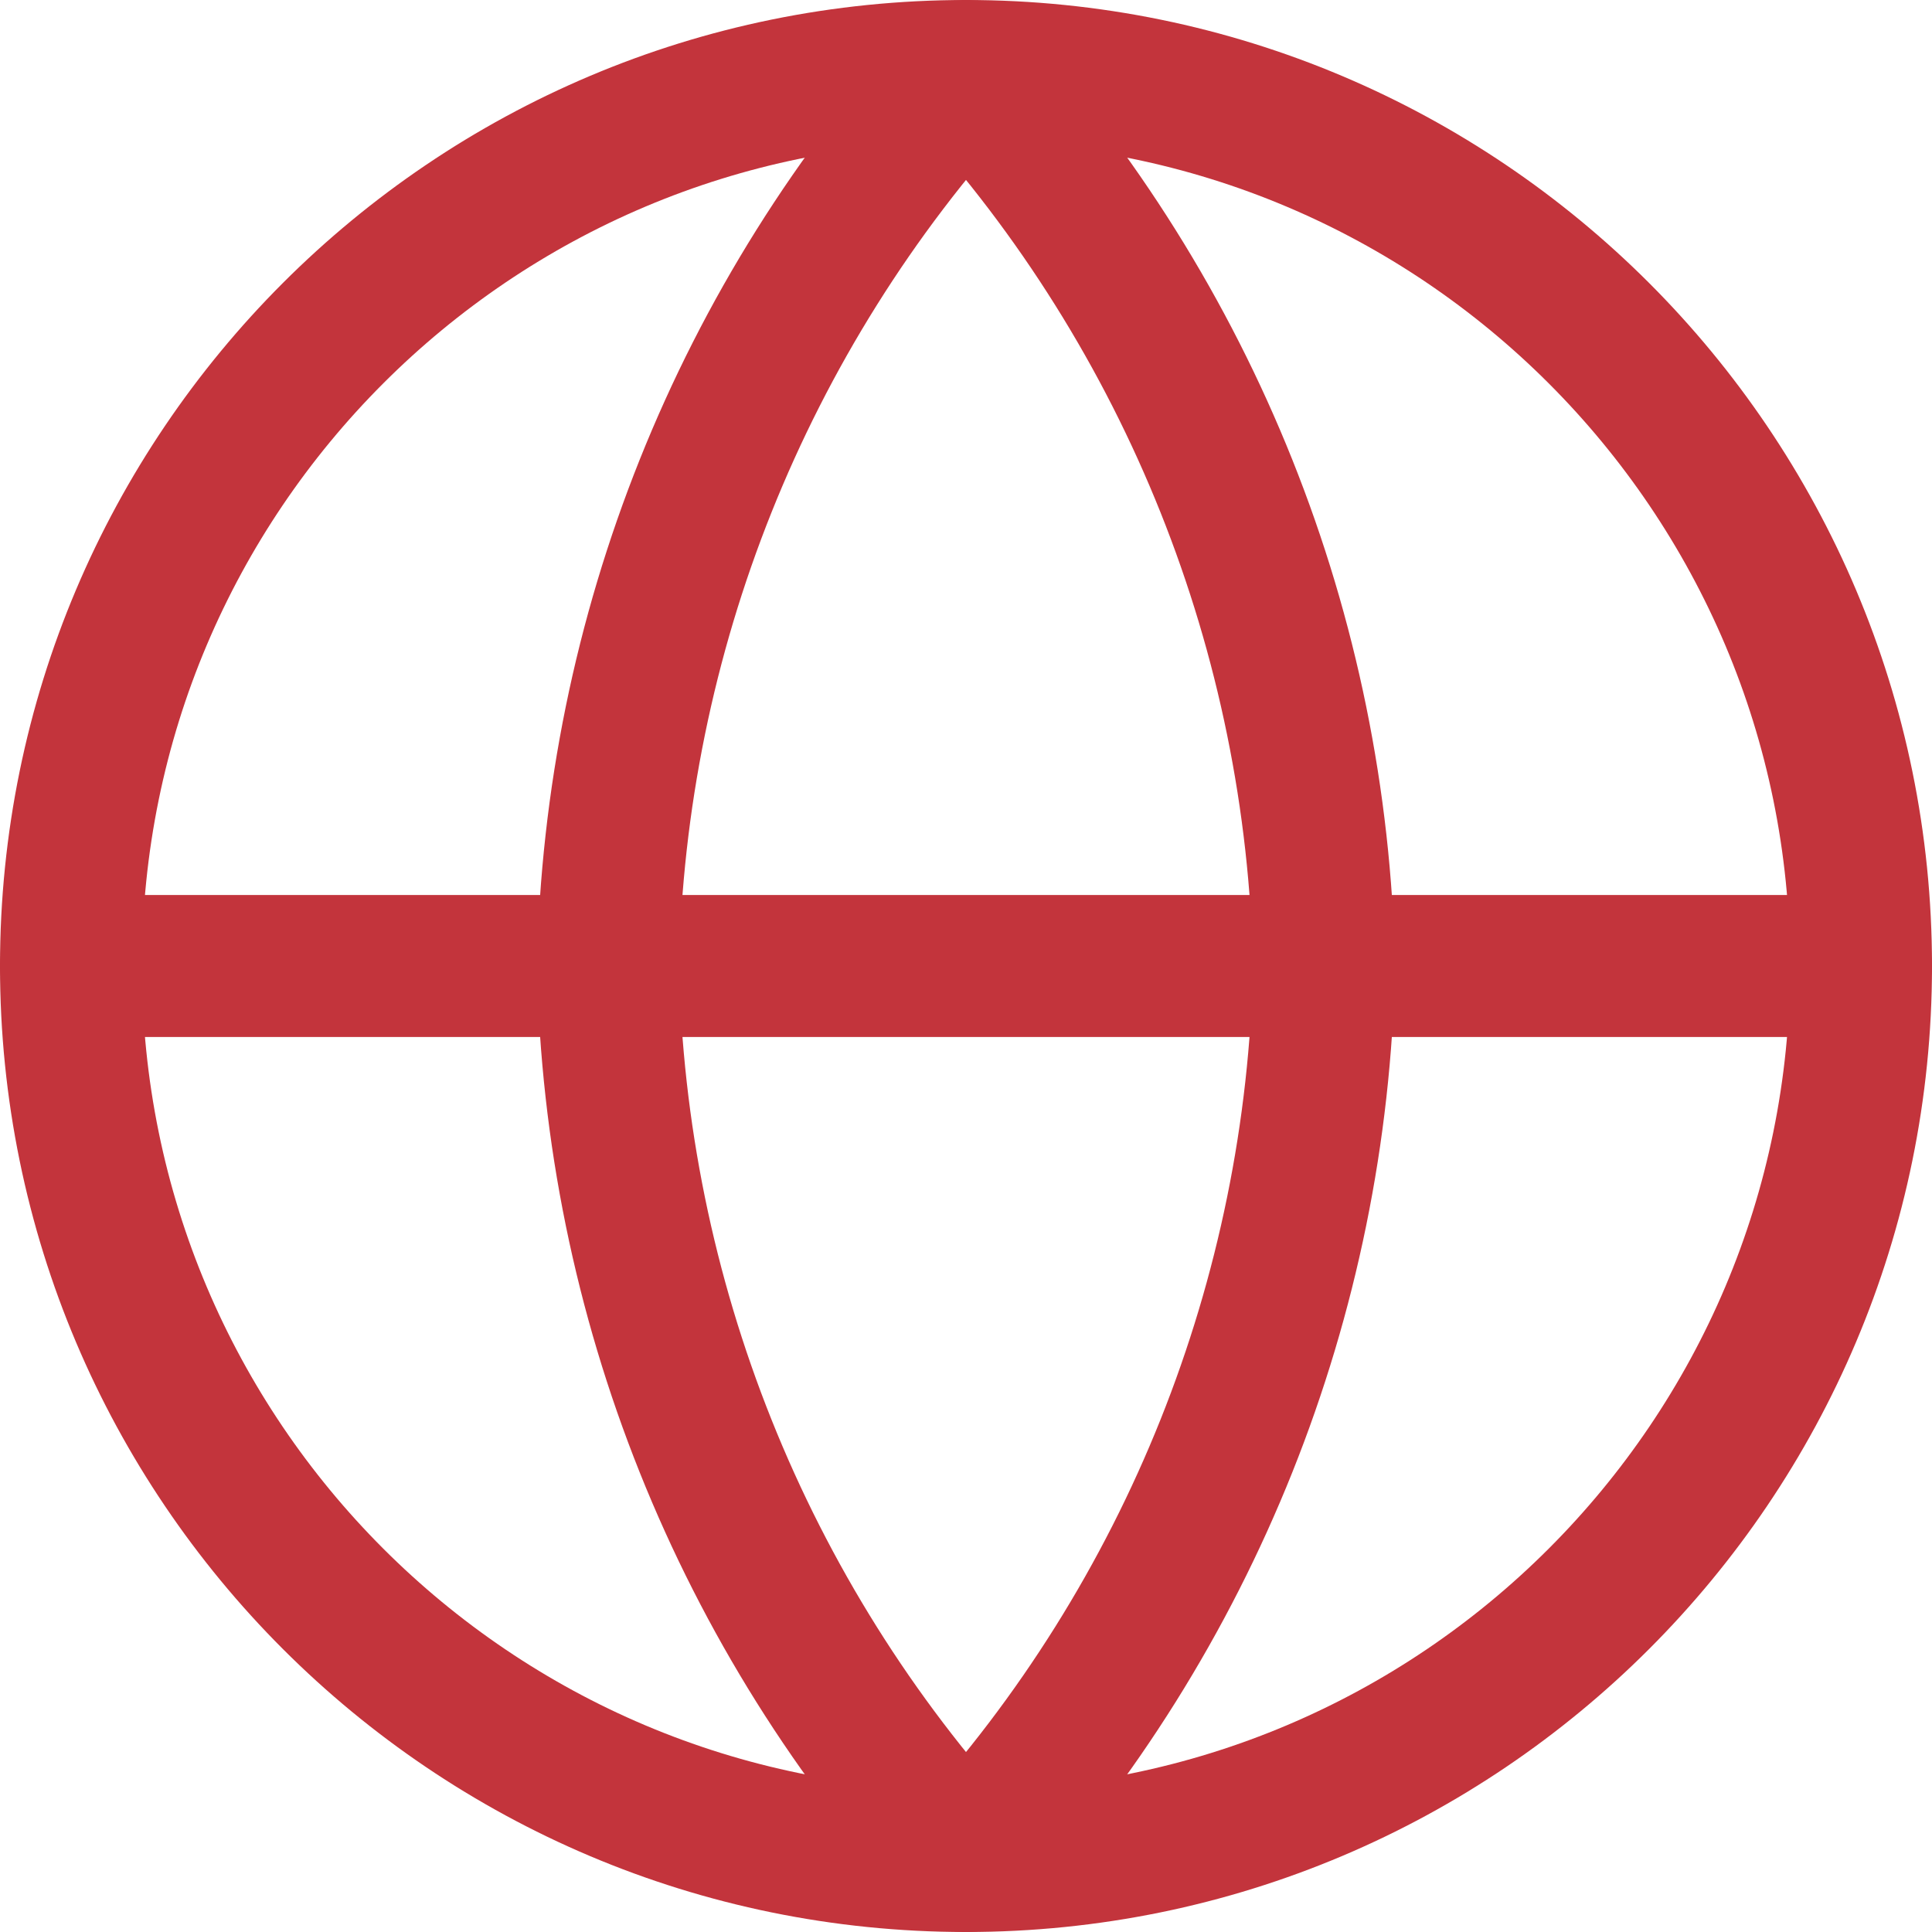
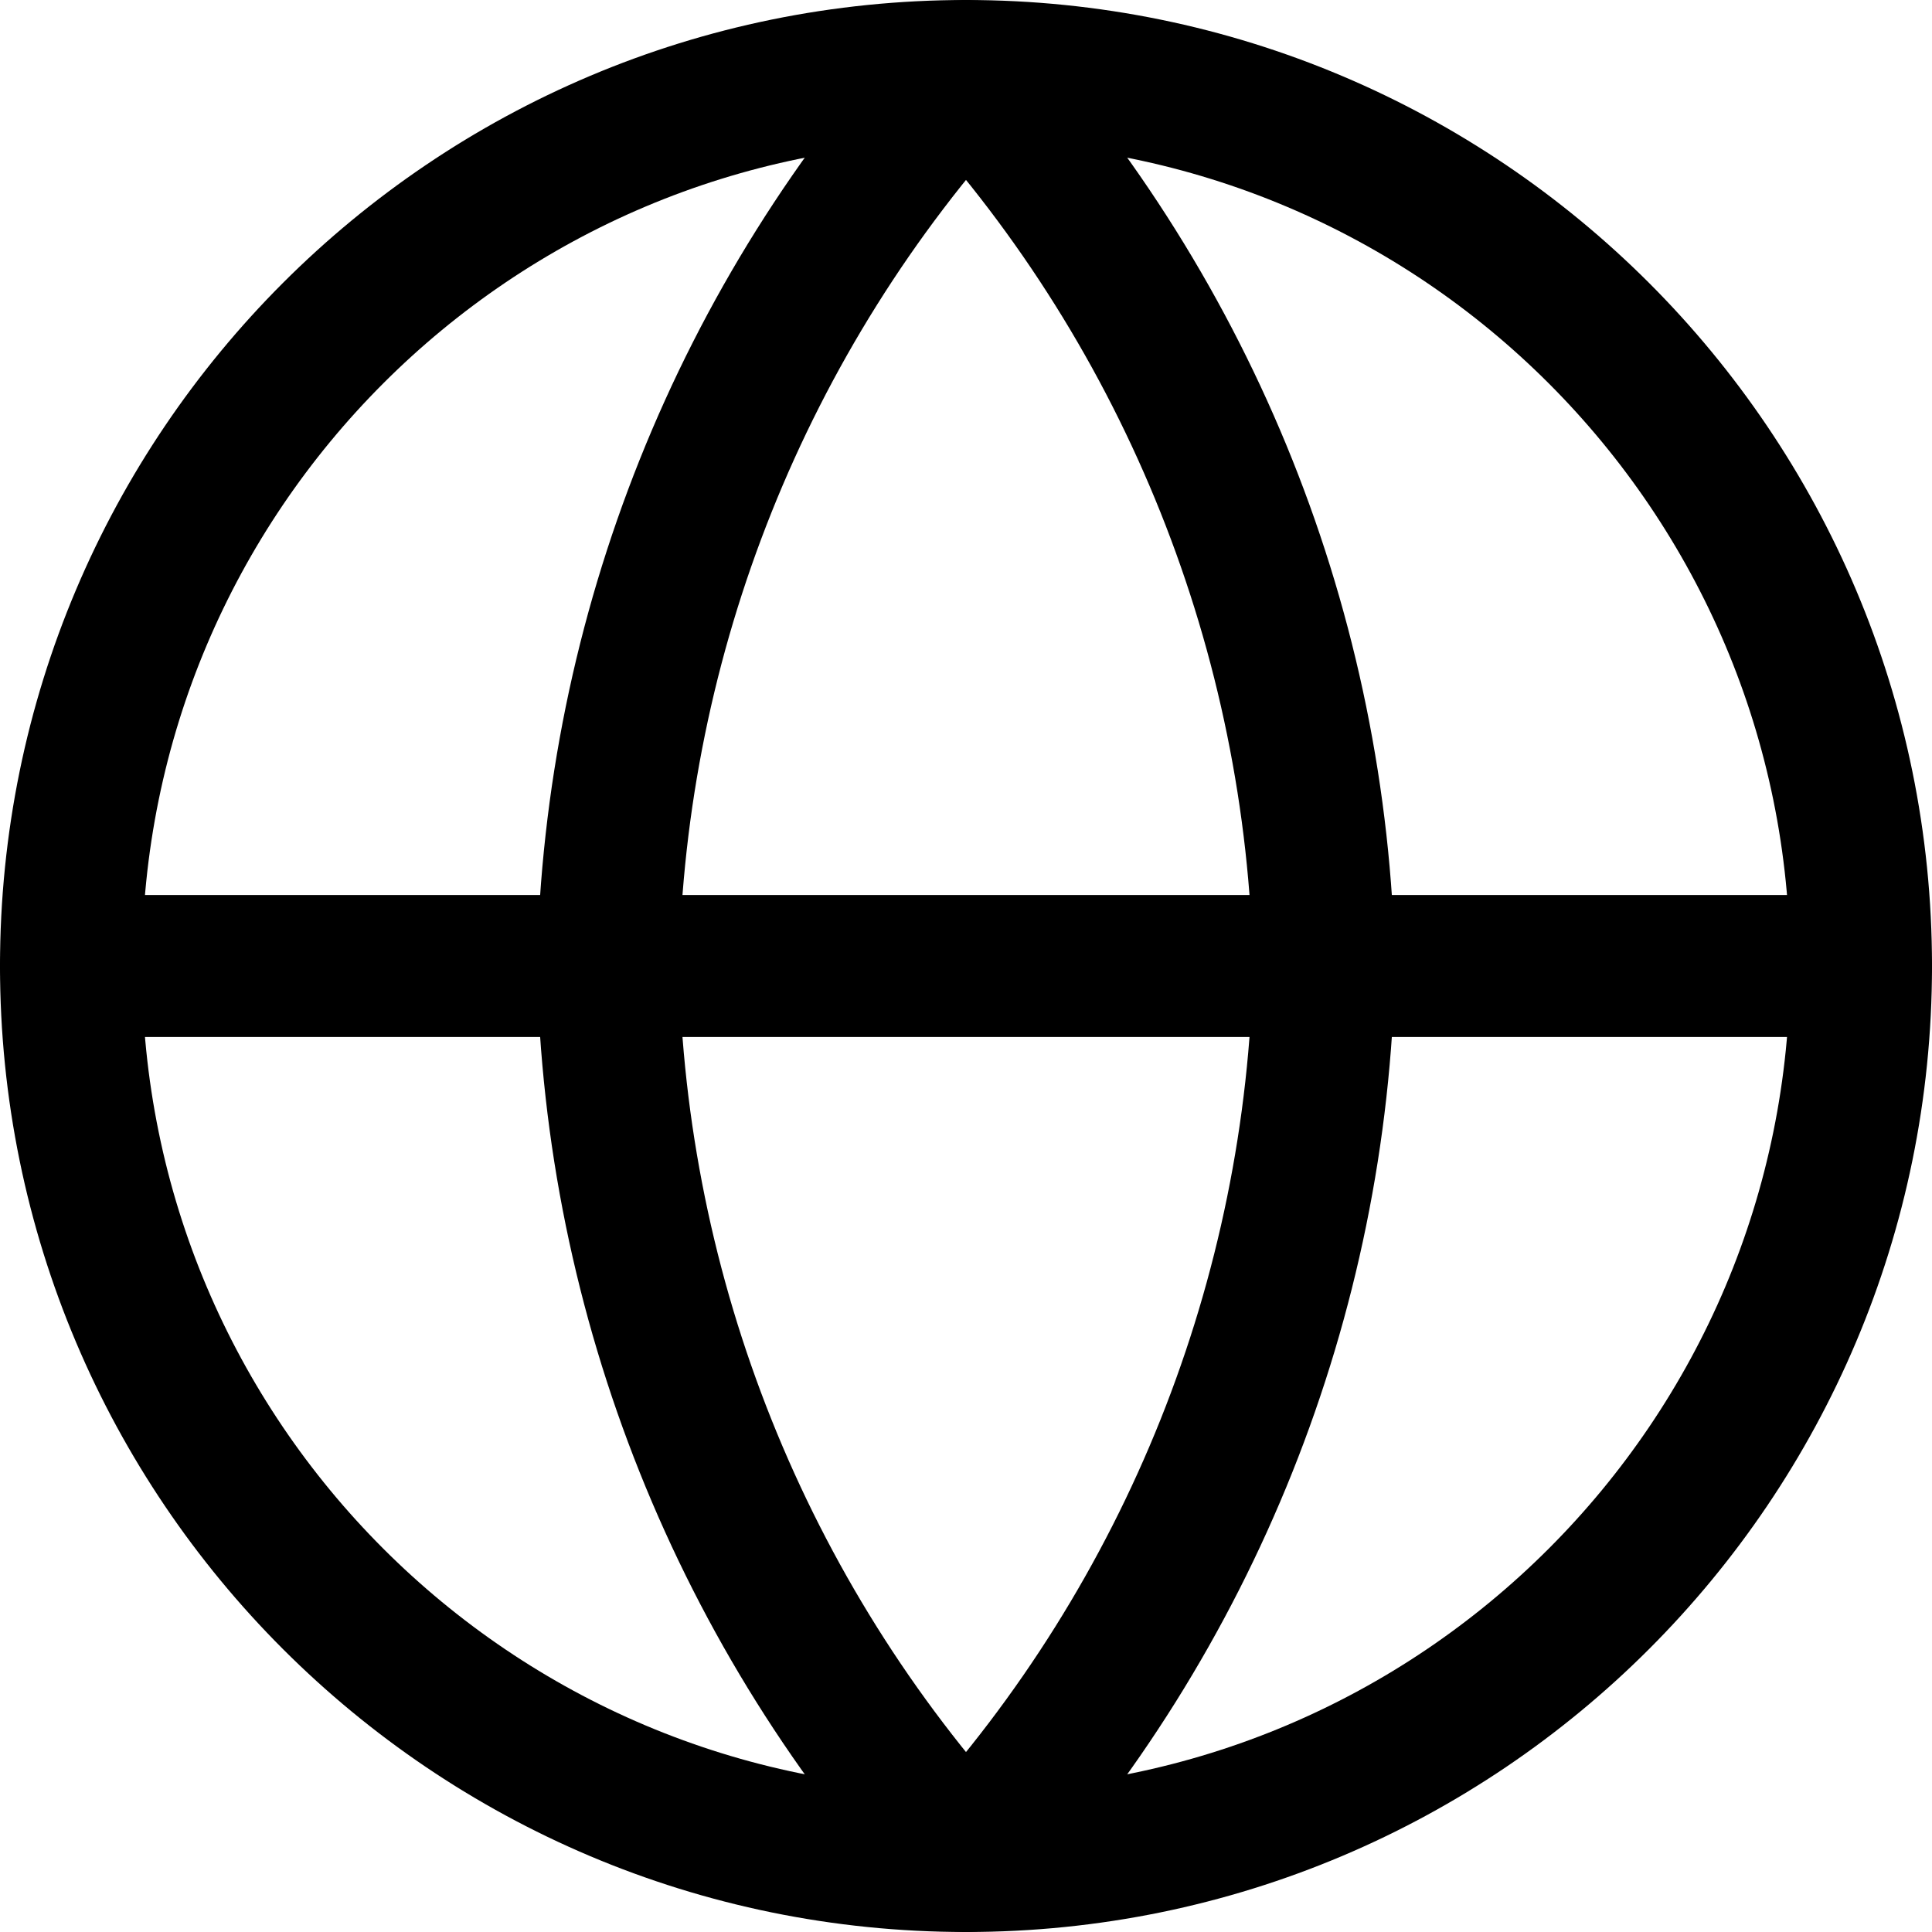
<svg xmlns="http://www.w3.org/2000/svg" width="68.048" height="68.048" viewBox="0 0 68.048 68.048">
  <g id="Icon_feather-globe" data-name="Icon feather-globe" transform="translate(2.5 2.5)">
-     <path id="Path_9499" data-name="Path 9499" d="M66.048,34.524A31.524,31.524,0,1,1,34.524,3,31.524,31.524,0,0,1,66.048,34.524Z" transform="translate(-3 -3)" fill="none" stroke="#c3343c" stroke-linecap="round" stroke-linejoin="round" stroke-width="5" />
-     <path id="Path_9500" data-name="Path 9500" d="M3,18H66.048" transform="translate(-3 13.524)" fill="none" stroke="#c3343c" stroke-linecap="round" stroke-linejoin="round" stroke-width="5" />
-     <path id="Path_9501" data-name="Path 9501" d="M24.61,3A48.231,48.231,0,0,1,37.22,34.524,48.231,48.231,0,0,1,24.61,66.048,48.231,48.231,0,0,1,12,34.524,48.232,48.232,0,0,1,24.61,3Z" transform="translate(6.914 -3)" fill="none" stroke="#c3343c" stroke-linecap="round" stroke-linejoin="round" stroke-width="5" />
+     <path id="Path_9499" data-name="Path 9499" d="M66.048,34.524A31.524,31.524,0,1,1,34.524,3,31.524,31.524,0,0,1,66.048,34.524Z" transform="translate(-3 -3)" fill="none" stroke="#000000" stroke-linecap="round" stroke-linejoin="round" stroke-width="5" />
+     <path id="Path_9500" data-name="Path 9500" d="M3,18H66.048" transform="translate(-3 13.524)" fill="none" stroke="#000000" stroke-linecap="round" stroke-linejoin="round" stroke-width="5" />
+     <path id="Path_9501" data-name="Path 9501" d="M24.61,3A48.231,48.231,0,0,1,37.22,34.524,48.231,48.231,0,0,1,24.61,66.048,48.231,48.231,0,0,1,12,34.524,48.232,48.232,0,0,1,24.61,3Z" transform="translate(6.914 -3)" fill="none" stroke="#000000" stroke-linecap="round" stroke-linejoin="round" stroke-width="5" />
  </g>
</svg>
